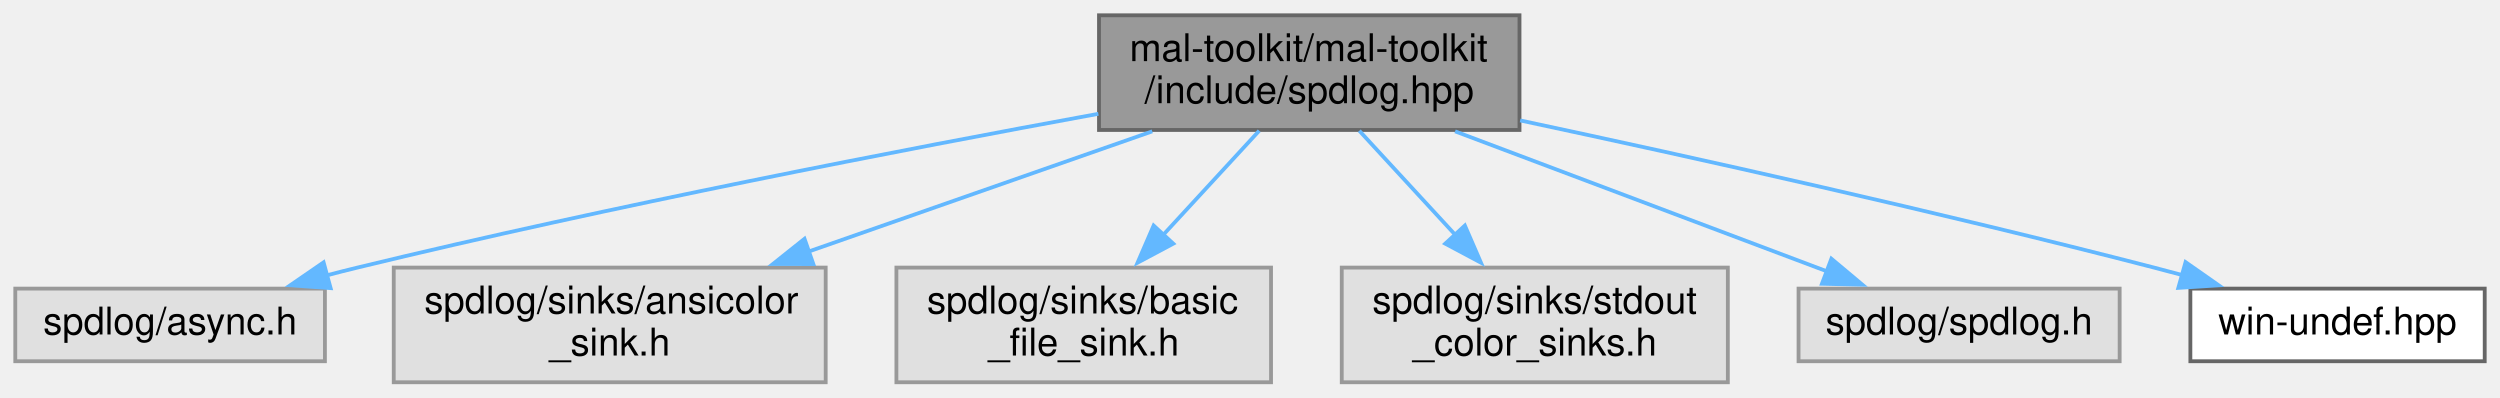
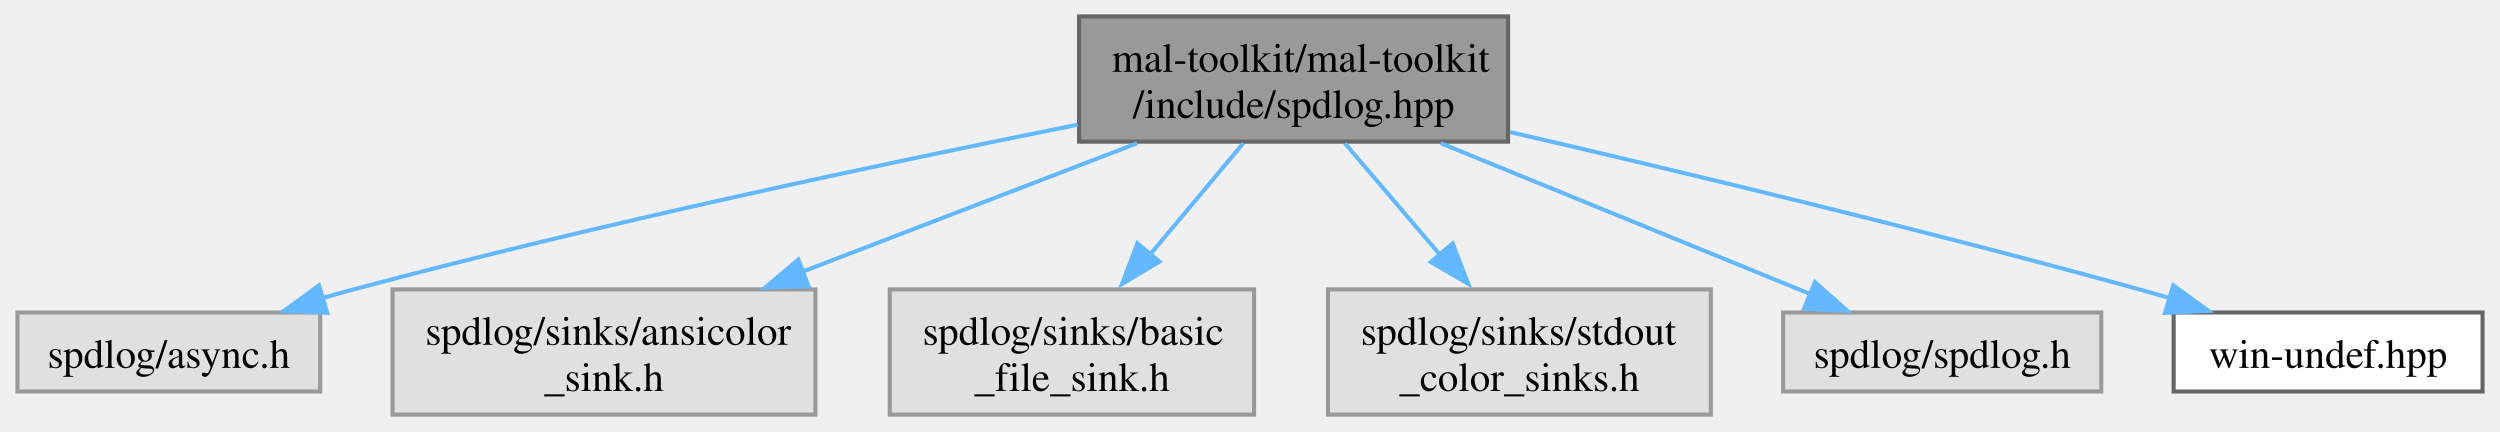
- <svg xmlns="http://www.w3.org/2000/svg" xmlns:xlink="http://www.w3.org/1999/xlink" width="654pt" height="104pt" viewBox="0.00 0.00 654.00 104.00">
-   <g id="graph0" class="graph" transform="scale(1 1) rotate(0) translate(4 100)">
-     <g id="node1" class="node">
-       <g id="a_node1">
+ <svg xmlns="http://www.w3.org/2000/svg" xmlns:xlink="http://www.w3.org/1999/xlink" width="609pt" height="105pt" viewBox="0.00 0.00 608.50 105.00">
+   <g id="graph0" class="graph" transform="scale(1 1) rotate(0) translate(4 101)">
+     <g id="Node000001" class="node">
+       <g id="a_Node000001">
        <a xlink:title="Provides integration with the SPDLOG library for efficient logging and debugging.">
-           <polygon fill="#999999" stroke="#666666" points="393.5,-96 283.5,-96 283.5,-66 393.5,-66 393.5,-96" />
-           <text text-anchor="start" x="291.5" y="-84" font-family="Helvetica,sans-Serif" font-size="10.00">mal-toolkit/mal-toolkit</text>
-           <text text-anchor="middle" x="338.5" y="-73" font-family="Helvetica,sans-Serif" font-size="10.00">/include/spdlog.hpp</text>
+           <polygon fill="#999999" stroke="#666666" points="363.12,-97 258.62,-97 258.62,-66.5 363.12,-66.5 363.12,-97" />
+           <text text-anchor="start" x="266.62" y="-83.5" font-family="Times,serif" font-size="10.00">mal-toolkit/mal-toolkit</text>
+           <text text-anchor="middle" x="310.88" y="-72.25" font-family="Times,serif" font-size="10.00">/include/spdlog.hpp</text>
        </a>
      </g>
    </g>
-     <g id="node2" class="node">
-       <g id="a_node2">
+     <g id="Node000002" class="node">
+       <g id="a_Node000002">
        <a xlink:title=" ">
-           <polygon fill="#e0e0e0" stroke="#999999" points="81,-24.5 0,-24.5 0,-5.5 81,-5.5 81,-24.5" />
-           <text text-anchor="middle" x="40.5" y="-12.5" font-family="Helvetica,sans-Serif" font-size="10.00">spdlog/async.h</text>
+           <polygon fill="#e0e0e0" stroke="#999999" points="73.75,-24.88 0,-24.88 0,-5.63 73.75,-5.63 73.75,-24.88" />
+           <text text-anchor="middle" x="36.88" y="-11.38" font-family="Times,serif" font-size="10.00">spdlog/async.h</text>
        </a>
      </g>
    </g>
-     <g id="edge1" class="edge">
-       <path fill="none" stroke="#63b8ff" d="M283.33,-70.23C232.69,-60.96 155.7,-46.08 89.5,-30 86.89,-29.37 84.21,-28.69 81.51,-27.98" />
-       <polygon fill="#63b8ff" stroke="#63b8ff" points="82.49,-24.62 71.92,-25.37 80.65,-31.37 82.49,-24.62" />
-     </g>
-     <g id="node3" class="node">
-       <g id="a_node3">
+     <g id="edge1_Node000001_Node000002" class="edge">
+       <g id="a_edge1_Node000001_Node000002">
        <a xlink:title=" ">
-           <polygon fill="#e0e0e0" stroke="#999999" points="212,-30 99,-30 99,0 212,0 212,-30" />
-           <text text-anchor="start" x="107" y="-18" font-family="Helvetica,sans-Serif" font-size="10.00">spdlog/sinks/ansicolor</text>
-           <text text-anchor="middle" x="155.5" y="-7" font-family="Helvetica,sans-Serif" font-size="10.00">_sink.h</text>
+           <path fill="none" stroke="#63b8ff" d="M258.25,-70.62C211.63,-61.3 141.84,-46.54 81.88,-30.5 79.4,-29.84 76.87,-29.13 74.31,-28.39" />
+           <polygon fill="#63b8ff" stroke="#63b8ff" points="75.47,-24.78 64.89,-25.24 73.45,-31.48 75.47,-24.78" />
        </a>
      </g>
    </g>
-     <g id="edge2" class="edge">
-       <path fill="none" stroke="#63b8ff" d="M297.43,-65.64C270.8,-56.32 235.88,-44.11 207.34,-34.13" />
-       <polygon fill="#63b8ff" stroke="#63b8ff" points="208.77,-30.92 198.18,-30.93 206.46,-37.53 208.77,-30.92" />
-     </g>
-     <g id="node4" class="node">
-       <g id="a_node4">
+     <g id="Node000003" class="node">
+       <g id="a_Node000003">
        <a xlink:title=" ">
-           <polygon fill="#e0e0e0" stroke="#999999" points="328.5,-30 230.5,-30 230.5,0 328.5,0 328.5,-30" />
-           <text text-anchor="start" x="238.5" y="-18" font-family="Helvetica,sans-Serif" font-size="10.00">spdlog/sinks/basic</text>
-           <text text-anchor="middle" x="279.5" y="-7" font-family="Helvetica,sans-Serif" font-size="10.00">_file_sink.h</text>
+           <polygon fill="#e0e0e0" stroke="#999999" points="194.38,-30.5 91.38,-30.5 91.38,0 194.38,0 194.38,-30.5" />
+           <text text-anchor="start" x="99.38" y="-17" font-family="Times,serif" font-size="10.00">spdlog/sinks/ansicolor</text>
+           <text text-anchor="middle" x="142.88" y="-5.75" font-family="Times,serif" font-size="10.00">_sink.h</text>
        </a>
      </g>
    </g>
-     <g id="edge3" class="edge">
-       <path fill="none" stroke="#63b8ff" d="M325.41,-65.8C318,-57.76 308.56,-47.53 300.18,-38.43" />
-       <polygon fill="#63b8ff" stroke="#63b8ff" points="302.93,-36.26 293.58,-31.28 297.79,-41 302.93,-36.26" />
-     </g>
-     <g id="node5" class="node">
-       <g id="a_node5">
+     <g id="edge2_Node000001_Node000003" class="edge">
+       <g id="a_edge2_Node000001_Node000003">
        <a xlink:title=" ">
-           <polygon fill="#e0e0e0" stroke="#999999" points="448,-30 347,-30 347,0 448,0 448,-30" />
-           <text text-anchor="start" x="355" y="-18" font-family="Helvetica,sans-Serif" font-size="10.00">spdlog/sinks/stdout</text>
-           <text text-anchor="middle" x="397.5" y="-7" font-family="Helvetica,sans-Serif" font-size="10.00">_color_sinks.h</text>
+           <path fill="none" stroke="#63b8ff" d="M272.75,-66.11C248.57,-56.83 217.06,-44.73 191.13,-34.78" />
+           <polygon fill="#63b8ff" stroke="#63b8ff" points="192.73,-31.26 182.14,-30.94 190.22,-37.79 192.73,-31.26" />
        </a>
      </g>
    </g>
-     <g id="edge4" class="edge">
-       <path fill="none" stroke="#63b8ff" d="M351.59,-65.8C359,-57.76 368.44,-47.53 376.82,-38.43" />
-       <polygon fill="#63b8ff" stroke="#63b8ff" points="379.21,-41 383.42,-31.28 374.07,-36.26 379.21,-41" />
-     </g>
-     <g id="node6" class="node">
-       <g id="a_node6">
+     <g id="Node000004" class="node">
+       <g id="a_Node000004">
        <a xlink:title=" ">
-           <polygon fill="#e0e0e0" stroke="#999999" points="550.5,-24.5 466.5,-24.5 466.5,-5.5 550.5,-5.5 550.5,-24.5" />
-           <text text-anchor="middle" x="508.5" y="-12.5" font-family="Helvetica,sans-Serif" font-size="10.00">spdlog/spdlog.h</text>
+           <polygon fill="#e0e0e0" stroke="#999999" points="301.25,-30.5 212.5,-30.5 212.5,0 301.25,0 301.25,-30.5" />
+           <text text-anchor="start" x="220.5" y="-17" font-family="Times,serif" font-size="10.00">spdlog/sinks/basic</text>
+           <text text-anchor="middle" x="256.88" y="-5.75" font-family="Times,serif" font-size="10.00">_file_sink.h</text>
        </a>
      </g>
    </g>
-     <g id="edge5" class="edge">
-       <path fill="none" stroke="#63b8ff" d="M376.65,-65.64C405.86,-54.64 445.81,-39.6 474.05,-28.97" />
-       <polygon fill="#63b8ff" stroke="#63b8ff" points="475.09,-32.32 483.21,-25.52 472.62,-25.77 475.09,-32.32" />
-     </g>
-     <g id="node7" class="node">
-       <g id="a_node7">
-         <a xlink:href="../../d4/dfc/win-undef_8hpp.html" target="_top" xlink:title=" ">
-           <polygon fill="white" stroke="#666666" points="646,-24.5 569,-24.5 569,-5.5 646,-5.5 646,-24.5" />
-           <text text-anchor="middle" x="607.5" y="-12.5" font-family="Helvetica,sans-Serif" font-size="10.00">win-undef.hpp</text>
+     <g id="edge3_Node000001_Node000004" class="edge">
+       <g id="a_edge3_Node000001_Node000004">
+         <a xlink:title=" ">
+           <path fill="none" stroke="#63b8ff" d="M298.62,-66.11C291.92,-58.11 283.48,-48.03 275.94,-39.03" />
+           <polygon fill="#63b8ff" stroke="#63b8ff" points="278.18,-37.25 269.08,-31.83 272.82,-41.74 278.18,-37.25" />
        </a>
      </g>
    </g>
-     <g id="edge6" class="edge">
-       <path fill="none" stroke="#63b8ff" d="M393.67,-68.5C438.52,-58.92 503.33,-44.53 559.5,-30 561.92,-29.37 564.41,-28.71 566.92,-28.03" />
-       <polygon fill="#63b8ff" stroke="#63b8ff" points="567.74,-31.43 576.42,-25.36 565.85,-24.69 567.74,-31.43" />
+     <g id="Node000005" class="node">
+       <g id="a_Node000005">
+         <a xlink:title=" ">
+           <polygon fill="#e0e0e0" stroke="#999999" points="412.5,-30.5 319.25,-30.5 319.25,0 412.5,0 412.5,-30.5" />
+           <text text-anchor="start" x="327.25" y="-17" font-family="Times,serif" font-size="10.00">spdlog/sinks/stdout</text>
+           <text text-anchor="middle" x="365.88" y="-5.75" font-family="Times,serif" font-size="10.00">_color_sinks.h</text>
+         </a>
+       </g>
+     </g>
+     <g id="edge4_Node000001_Node000005" class="edge">
+       <g id="a_edge4_Node000001_Node000005">
+         <a xlink:title=" ">
+           <path fill="none" stroke="#63b8ff" d="M323.36,-66.11C330.18,-58.11 338.78,-48.03 346.45,-39.03" />
+           <polygon fill="#63b8ff" stroke="#63b8ff" points="349.62,-41.71 353.44,-31.83 344.29,-37.17 349.62,-41.71" />
+         </a>
+       </g>
+     </g>
+     <g id="Node000006" class="node">
+       <g id="a_Node000006">
+         <a xlink:title=" ">
+           <polygon fill="#e0e0e0" stroke="#999999" points="507.62,-24.88 430.12,-24.88 430.12,-5.63 507.62,-5.63 507.62,-24.88" />
+           <text text-anchor="middle" x="468.88" y="-11.38" font-family="Times,serif" font-size="10.00">spdlog/spdlog.h</text>
+         </a>
+       </g>
+     </g>
+     <g id="edge5_Node000001_Node000006" class="edge">
+       <g id="a_edge5_Node000001_Node000006">
+         <a xlink:title=" ">
+           <path fill="none" stroke="#63b8ff" d="M346.73,-66.11C373.78,-55.07 410.56,-40.06 436.67,-29.4" />
+           <polygon fill="#63b8ff" stroke="#63b8ff" points="437.87,-32.28 445.8,-25.26 435.22,-25.8 437.87,-32.28" />
+         </a>
+       </g>
+     </g>
+     <g id="Node000007" class="node">
+       <g id="a_Node000007">
+         <a xlink:href="../../d4/dfc/win-undef_8hpp.html" target="_top" xlink:title=" ">
+           <polygon fill="white" stroke="#666666" points="600.5,-24.88 525.25,-24.88 525.25,-5.63 600.5,-5.63 600.5,-24.88" />
+           <text text-anchor="middle" x="562.88" y="-11.38" font-family="Times,serif" font-size="10.00">win-undef.hpp</text>
+         </a>
+       </g>
+     </g>
+     <g id="edge6_Node000001_Node000007" class="edge">
+       <g id="a_edge6_Node000001_Node000007">
+         <a xlink:title=" ">
+           <path fill="none" stroke="#63b8ff" d="M363.6,-68.83C405.36,-59.16 465.07,-44.83 516.88,-30.5 519.32,-29.82 521.84,-29.11 524.37,-28.37" />
+           <polygon fill="#63b8ff" stroke="#63b8ff" points="525.16,-31.49 533.74,-25.27 523.15,-24.78 525.16,-31.49" />
+         </a>
+       </g>
    </g>
  </g>
</svg>
